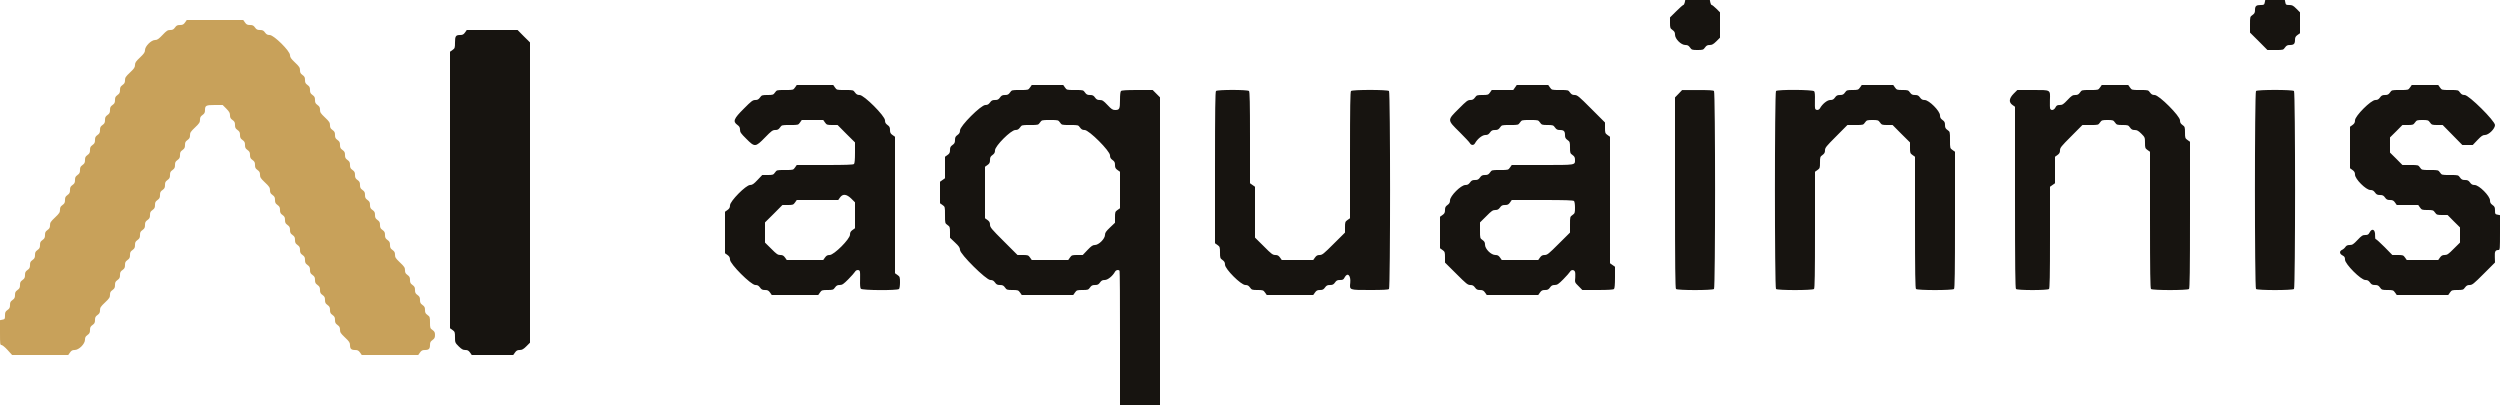
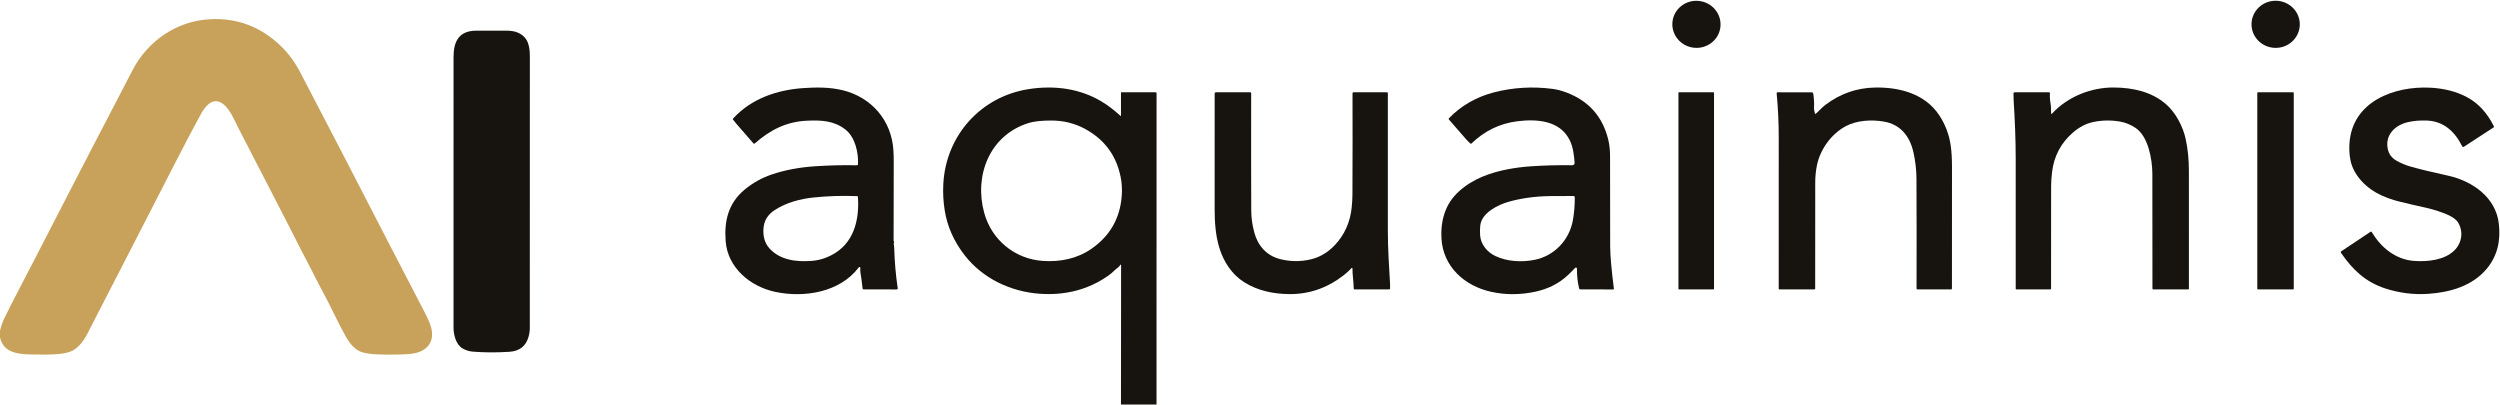
- <svg xmlns="http://www.w3.org/2000/svg" viewBox="0 0 3000 486">
-   <g class="mark" fill="#C8A15A" transform="translate(0,486) scale(0.1,-0.1)">
-     <path d="M2220 4590 c-17 -24 -28 -30 -60 -30 -32 0 -43 -6 -60 -30 -17 -24 -29 -30 -57 -30 -31 0 -44 -8 -93 -60 -47 -49 -63 -60 -89 -60 -46 0 -121 -75 -121 -121 0 -26 -11 -42 -60 -89 -50 -47 -60 -62 -60 -90 0 -28 -10 -43 -60 -90 -52 -49 -60 -62 -60 -93 0 -28 -6 -40 -30 -57 -24 -17 -30 -28 -30 -60 0 -32 -6 -43 -30 -60 -24 -17 -30 -28 -30 -60 0 -32 -6 -43 -30 -60 -24 -17 -30 -28 -30 -60 0 -32 -6 -43 -30 -60 -24 -17 -30 -28 -30 -60 0 -32 -6 -43 -30 -60 -24 -17 -30 -28 -30 -60 0 -32 -6 -43 -30 -60 -24 -17 -30 -28 -30 -60 0 -32 -6 -43 -30 -60 -24 -17 -30 -28 -30 -60 0 -32 -6 -43 -30 -60 -24 -17 -30 -28 -30 -60 0 -32 -6 -43 -30 -60 -24 -17 -30 -28 -30 -60 0 -32 -6 -43 -30 -60 -24 -17 -30 -28 -30 -60 0 -32 -6 -43 -30 -60 -24 -17 -30 -28 -30 -60 0 -32 -6 -43 -30 -60 -24 -17 -30 -28 -30 -60 0 -32 -6 -43 -30 -60 -24 -17 -30 -29 -30 -57 0 -31 -8 -44 -60 -93 -52 -49 -60 -62 -60 -93 0 -28 -6 -40 -30 -57 -24 -17 -30 -28 -30 -60 0 -32 -6 -43 -30 -60 -24 -17 -30 -28 -30 -60 0 -32 -6 -43 -30 -60 -24 -17 -30 -28 -30 -60 0 -32 -6 -43 -30 -60 -24 -17 -30 -28 -30 -60 0 -32 -6 -43 -30 -60 -24 -17 -30 -28 -30 -60 0 -32 -6 -43 -30 -60 -24 -17 -30 -28 -30 -60 0 -32 -6 -43 -30 -60 -24 -17 -30 -28 -30 -60 0 -32 -6 -43 -30 -60 -24 -17 -30 -28 -30 -60 0 -32 -6 -43 -30 -60 -26 -18 -30 -28 -30 -66 0 -41 -2 -45 -30 -50 l-30 -6 0 -149 c0 -137 1 -149 18 -149 10 0 43 -27 73 -60 l54 -60 337 0 337 0 21 30 c17 24 29 30 56 30 51 0 124 73 124 124 0 27 6 39 30 56 24 17 30 28 30 60 0 32 6 43 30 60 24 17 30 28 30 60 0 32 6 43 30 60 24 17 30 29 30 57 0 31 8 44 60 93 52 49 60 62 60 93 0 28 6 40 30 57 24 17 30 28 30 60 0 32 6 43 30 60 24 17 30 28 30 60 0 32 6 43 30 60 24 17 30 28 30 60 0 32 6 43 30 60 24 17 30 28 30 60 0 32 6 43 30 60 24 17 30 28 30 60 0 32 6 43 30 60 24 17 30 28 30 60 0 32 6 43 30 60 24 17 30 28 30 60 0 32 6 43 30 60 24 17 30 28 30 60 0 32 6 43 30 60 24 17 30 28 30 60 0 32 6 43 30 60 24 17 30 28 30 60 0 32 6 43 30 60 24 17 30 28 30 60 0 32 6 43 30 60 24 17 30 28 30 60 0 32 6 43 30 60 24 17 30 28 30 60 0 32 6 43 30 60 24 17 30 28 30 60 0 32 6 43 30 60 24 17 30 28 30 60 0 32 6 43 30 60 24 17 30 29 30 57 0 31 8 44 60 93 52 49 60 62 60 93 0 28 6 40 30 57 24 17 30 29 30 59 0 55 12 61 118 61 l94 0 44 -44 c35 -36 44 -51 44 -80 0 -27 6 -39 30 -56 24 -17 30 -28 30 -60 0 -32 6 -43 30 -60 24 -17 30 -28 30 -60 0 -32 6 -43 30 -60 24 -17 30 -28 30 -60 0 -32 6 -43 30 -60 24 -17 30 -28 30 -60 0 -32 6 -43 30 -60 24 -17 30 -28 30 -60 0 -32 6 -43 30 -60 24 -17 30 -29 30 -57 0 -31 8 -44 60 -93 52 -49 60 -62 60 -93 0 -28 6 -40 30 -57 24 -17 30 -28 30 -60 0 -32 6 -43 30 -60 24 -17 30 -28 30 -60 0 -32 6 -43 30 -60 24 -17 30 -28 30 -60 0 -32 6 -43 30 -60 24 -17 30 -28 30 -60 0 -32 6 -43 30 -60 24 -17 30 -28 30 -60 0 -32 6 -43 30 -60 24 -17 30 -28 30 -60 0 -32 6 -43 30 -60 24 -17 30 -28 30 -60 0 -32 6 -43 30 -60 24 -17 30 -28 30 -60 0 -32 6 -43 30 -60 24 -17 30 -28 30 -60 0 -32 6 -43 30 -60 24 -17 30 -28 30 -60 0 -32 6 -43 30 -60 24 -17 30 -28 30 -60 0 -32 6 -43 30 -60 24 -17 30 -28 30 -60 0 -32 6 -43 30 -60 24 -17 30 -28 30 -60 0 -32 6 -43 30 -60 24 -17 30 -29 30 -57 0 -31 8 -44 60 -93 51 -48 60 -62 60 -91 0 -45 15 -59 61 -59 30 0 42 -6 59 -30 l21 -30 339 0 339 0 21 30 c17 24 29 30 59 30 47 0 61 14 61 61 0 30 6 42 30 59 24 17 30 28 30 60 0 32 -6 43 -30 60 -28 20 -30 25 -30 90 0 65 -2 70 -30 90 -24 17 -30 28 -30 60 0 32 -6 43 -30 60 -24 17 -30 28 -30 60 0 32 -6 43 -30 60 -24 17 -30 28 -30 60 0 32 -6 43 -30 60 -24 17 -30 28 -30 60 0 32 -6 43 -30 60 -24 17 -30 29 -30 57 0 31 -8 44 -60 93 -52 49 -60 62 -60 93 0 28 -6 40 -30 57 -24 17 -30 28 -30 60 0 32 -6 43 -30 60 -24 17 -30 28 -30 60 0 32 -6 43 -30 60 -24 17 -30 28 -30 60 0 32 -6 43 -30 60 -24 17 -30 28 -30 60 0 32 -6 43 -30 60 -24 17 -30 28 -30 60 0 32 -6 43 -30 60 -24 17 -30 28 -30 60 0 32 -6 43 -30 60 -24 17 -30 28 -30 60 0 32 -6 43 -30 60 -24 17 -30 28 -30 60 0 32 -6 43 -30 60 -24 17 -30 28 -30 60 0 32 -6 43 -30 60 -24 17 -30 28 -30 60 0 32 -6 43 -30 60 -24 17 -30 28 -30 60 0 32 -6 43 -30 60 -24 17 -30 28 -30 60 0 32 -6 43 -30 60 -24 17 -30 29 -30 57 0 31 -8 44 -60 93 -52 49 -60 62 -60 93 0 28 -6 40 -30 57 -24 17 -30 28 -30 60 0 32 -6 43 -30 60 -24 17 -30 28 -30 60 0 32 -6 43 -30 60 -24 17 -30 28 -30 60 0 32 -6 43 -30 60 -24 17 -30 29 -30 57 0 31 -8 44 -60 93 -49 46 -60 63 -60 89 0 49 -194 241 -244 241 -27 0 -39 7 -56 30 -17 24 -28 30 -60 30 -32 0 -43 6 -60 30 -17 24 -28 30 -60 30 -32 0 -43 6 -60 30 l-21 30 -339 0 -339 0 -21 -30z" />
-   </g>
-   <g class="text" fill="#171410" transform="translate(0,486) scale(0.1,-0.1)">
-     <path d="M20217 4830 c-4 -16 -11 -30 -17 -30 -6 0 -44 -34 -85 -75 l-75 -74 0 -65 c0 -60 2 -66 30 -86 24 -17 30 -29 30 -56 0 -51 73 -124 124 -124 27 0 39 -6 56 -30 20 -28 25 -30 90 -30 65 0 70 2 90 30 17 24 29 30 56 30 29 0 44 9 80 44 l44 44 0 152 0 152 -44 44 c-25 24 -49 44 -55 44 -7 0 -14 14 -17 30 l-6 30 -148 0 -147 0 -6 -30z M27177 4830 c-6 -28 -10 -30 -50 -30 -53 0 -67 -13 -67 -61 0 -30 -6 -42 -30 -59 -30 -21 -30 -22 -30 -116 l0 -95 105 -104 104 -105 95 0 c94 0 95 0 116 30 17 24 29 30 59 30 47 0 61 14 61 61 0 30 6 42 30 59 l30 21 0 125 0 126 -44 44 c-38 38 -50 44 -85 44 -38 0 -42 3 -47 30 l-6 30 -118 0 -117 0 -6 -30z M5580 4470 c-17 -24 -29 -30 -59 -30 -52 0 -61 -14 -61 -91 0 -64 -2 -69 -30 -89 l-30 -21 0 -1659 0 -1659 30 -21 c28 -20 30 -26 30 -86 0 -64 1 -67 44 -110 36 -35 51 -44 80 -44 27 0 39 -6 56 -30 l21 -30 249 0 249 0 21 30 c17 24 29 30 56 30 29 0 44 9 80 44 l44 44 0 1802 0 1801 -75 74 -74 75 -305 0 -305 0 -21 -30z M9540 3810 c-21 -30 -22 -30 -120 -30 -98 0 -99 0 -120 -30 -20 -28 -25 -30 -90 -30 -65 0 -70 -2 -90 -30 -17 -23 -29 -30 -56 -30 -31 0 -47 -12 -139 -105 -121 -120 -134 -153 -75 -195 23 -17 30 -29 30 -56 0 -30 10 -45 75 -109 102 -103 110 -103 225 15 78 80 92 90 123 90 28 0 40 6 57 30 21 30 22 30 120 30 98 0 99 0 120 30 l21 30 129 0 129 0 21 -30 c20 -28 26 -30 86 -30 l65 0 104 -105 105 -104 0 -124 c0 -82 -4 -127 -12 -135 -9 -9 -100 -12 -349 -12 l-338 0 -21 -30 c-21 -30 -22 -30 -120 -30 -98 0 -99 0 -120 -30 -20 -28 -25 -30 -87 -30 l-66 0 -57 -60 c-46 -49 -63 -60 -89 -60 -49 0 -241 -194 -241 -244 0 -27 -7 -39 -30 -56 l-30 -21 0 -249 0 -249 30 -21 c23 -17 30 -29 30 -56 0 -52 252 -304 304 -304 27 0 39 -7 56 -30 17 -24 28 -30 60 -30 32 0 43 -6 60 -30 l21 -30 279 0 279 0 21 30 c20 28 25 30 90 30 65 0 70 2 90 30 17 24 29 30 56 30 31 0 45 10 104 69 38 39 74 79 80 90 12 23 45 28 57 9 4 -7 6 -55 4 -106 -2 -62 1 -98 9 -107 16 -20 439 -22 458 -3 7 7 12 40 12 79 0 64 -2 69 -30 89 l-30 21 0 819 0 819 -30 21 c-24 17 -30 28 -30 60 0 32 -6 43 -30 60 -23 17 -30 29 -30 56 0 52 -252 304 -304 304 -27 0 -39 7 -56 30 -21 30 -22 30 -120 30 -98 0 -99 0 -120 30 l-21 30 -219 0 -219 0 -21 -30z m676 -1334 l44 -44 0 -156 0 -155 -30 -21 c-23 -17 -30 -29 -30 -56 0 -52 -192 -244 -244 -244 -27 0 -39 -7 -56 -30 l-21 -30 -219 0 -219 0 -21 30 c-17 23 -29 30 -56 30 -30 0 -45 10 -109 75 l-75 74 0 121 0 121 105 104 104 105 65 0 c60 0 66 2 86 30 l21 30 249 0 249 0 21 30 c33 47 79 42 136 -14z M12360 3810 c-21 -30 -22 -30 -120 -30 -98 0 -99 0 -120 -30 -17 -24 -28 -30 -60 -30 -32 0 -43 -6 -60 -30 -17 -24 -28 -30 -60 -30 -32 0 -43 -6 -60 -30 -17 -23 -29 -30 -56 -30 -52 0 -304 -252 -304 -304 0 -27 -7 -39 -30 -56 -24 -17 -30 -28 -30 -60 0 -32 -6 -43 -30 -60 -24 -17 -30 -28 -30 -60 0 -32 -6 -43 -30 -60 l-30 -21 0 -129 0 -129 -30 -21 -30 -21 0 -129 0 -129 30 -21 c30 -21 30 -22 30 -120 0 -98 0 -99 30 -120 28 -20 30 -25 30 -87 l0 -66 60 -57 c49 -46 60 -63 60 -89 0 -50 314 -361 364 -361 27 0 39 -7 56 -30 17 -24 28 -30 60 -30 32 0 43 -6 60 -30 20 -28 25 -30 90 -30 65 0 70 -2 90 -30 l21 -30 309 0 309 0 21 30 c20 28 25 30 90 30 65 0 70 2 90 30 17 24 28 30 60 30 32 0 43 6 60 30 17 24 29 30 57 30 36 0 95 48 123 99 11 22 44 28 55 11 3 -5 6 -370 5 -810 l0 -800 240 0 240 0 0 1846 0 1846 -44 44 -44 44 -184 0 c-130 0 -188 -4 -196 -12 -8 -8 -12 -47 -12 -108 0 -108 -6 -120 -59 -120 -29 0 -43 9 -91 60 -49 52 -62 60 -93 60 -28 0 -40 6 -57 30 -17 24 -28 30 -60 30 -32 0 -43 6 -60 30 -21 30 -22 30 -120 30 -98 0 -99 0 -120 30 l-21 30 -189 0 -189 0 -21 -30z m360 -420 c21 -30 22 -30 120 -30 98 0 99 0 120 -30 17 -23 29 -30 56 -30 52 0 304 -252 304 -304 0 -27 7 -39 30 -56 24 -17 30 -28 30 -60 0 -32 6 -43 30 -60 l30 -21 0 -219 0 -219 -30 -21 c-28 -20 -30 -25 -30 -87 l0 -66 -60 -57 c-49 -47 -60 -63 -60 -89 0 -46 -75 -121 -121 -121 -26 0 -42 -11 -89 -60 l-57 -60 -66 0 c-62 0 -67 -2 -87 -30 l-21 -30 -219 0 -219 0 -21 30 c-20 28 -26 30 -86 30 l-64 0 -165 165 c-150 149 -165 168 -165 199 0 27 -7 39 -30 56 l-30 21 0 309 0 309 30 21 c24 17 30 28 30 60 0 32 6 43 30 60 23 17 30 29 30 56 0 52 192 244 244 244 27 0 39 7 56 30 21 30 22 30 120 30 98 0 99 0 120 30 21 30 22 30 120 30 98 0 99 0 120 -30z M18180 3810 l-21 -30 -129 0 -129 0 -21 -30 c-20 -28 -25 -30 -90 -30 -65 0 -70 -2 -90 -30 -17 -23 -29 -30 -56 -30 -31 0 -47 -12 -139 -105 -140 -139 -140 -132 9 -279 62 -62 119 -122 125 -134 15 -28 47 -28 61 -1 28 51 87 99 123 99 28 0 40 6 57 30 17 24 28 30 60 30 32 0 43 6 60 30 21 30 22 30 120 30 98 0 99 0 120 30 21 30 22 30 120 30 98 0 99 0 120 -30 20 -28 25 -30 90 -30 65 0 70 -2 90 -30 17 -24 29 -30 59 -30 47 0 61 -14 61 -61 0 -30 6 -42 30 -59 28 -20 30 -25 30 -90 0 -65 2 -70 30 -90 24 -17 30 -29 30 -59 0 -63 12 -61 -391 -61 l-368 0 -21 -30 c-21 -30 -22 -30 -120 -30 -98 0 -99 0 -120 -30 -17 -24 -28 -30 -60 -30 -32 0 -43 -6 -60 -30 -17 -24 -28 -30 -60 -30 -32 0 -43 -6 -60 -30 -17 -23 -29 -30 -56 -30 -52 0 -184 -132 -184 -184 0 -27 -7 -39 -30 -56 -24 -17 -30 -28 -30 -60 0 -32 -6 -43 -30 -60 l-30 -21 0 -189 0 -189 30 -21 c28 -20 30 -26 30 -86 l0 -65 135 -134 c121 -121 138 -135 169 -135 27 0 39 -7 56 -30 17 -24 28 -30 60 -30 32 0 43 -6 60 -30 l21 -30 309 0 309 0 21 30 c17 24 28 30 60 30 32 0 43 6 60 30 17 24 29 30 56 30 31 0 45 10 104 69 38 39 74 79 80 90 13 25 45 27 58 4 6 -9 7 -43 5 -74 -6 -58 -6 -58 40 -103 l45 -46 184 0 c130 0 188 4 196 12 8 8 12 54 12 139 l0 128 -30 21 -30 21 0 759 0 759 -30 21 c-28 20 -30 26 -30 86 l0 64 -165 165 c-149 150 -168 165 -199 165 -27 0 -39 7 -56 30 -21 30 -22 30 -120 30 -98 0 -99 0 -120 30 l-21 30 -189 0 -189 0 -21 -30z m708 -1362 c7 -7 12 -40 12 -79 0 -64 -2 -69 -30 -89 -30 -21 -30 -22 -30 -116 l0 -95 -135 -134 c-121 -121 -138 -135 -169 -135 -27 0 -39 -7 -56 -30 l-21 -30 -219 0 -219 0 -21 30 c-17 24 -29 30 -56 30 -51 0 -124 73 -124 124 0 27 -6 39 -30 56 -30 21 -30 22 -30 116 l0 95 75 74 c64 65 79 75 109 75 27 0 39 7 56 30 17 24 28 30 60 30 32 0 43 6 60 30 l21 30 368 0 c272 0 370 -3 379 -12z M22320 3810 c-20 -28 -25 -30 -90 -30 -65 0 -70 -2 -90 -30 -17 -24 -28 -30 -60 -30 -32 0 -43 -6 -60 -30 -17 -24 -29 -30 -57 -30 -36 0 -95 -48 -123 -99 -12 -23 -44 -28 -57 -8 -4 6 -6 54 -4 105 2 62 -1 98 -9 107 -16 20 -439 22 -458 3 -17 -17 -17 -2359 0 -2376 17 -17 439 -17 456 0 9 9 12 180 12 709 l0 698 30 21 c28 20 30 25 30 90 0 65 2 70 30 90 23 17 30 29 30 56 0 31 14 48 135 169 l134 135 95 0 c94 0 95 0 116 30 20 28 25 30 90 30 65 0 70 -2 90 -30 20 -28 26 -30 86 -30 l65 0 104 -105 105 -104 0 -65 c0 -60 2 -66 30 -86 l30 -21 0 -788 c0 -599 3 -790 12 -799 17 -17 439 -17 456 0 9 9 12 207 12 829 l0 818 -30 21 c-30 21 -30 22 -30 120 0 98 0 99 -30 120 -24 17 -30 28 -30 60 0 32 -6 43 -30 60 -23 17 -30 29 -30 56 0 52 -132 184 -184 184 -27 0 -39 7 -56 30 -17 24 -28 30 -60 30 -32 0 -43 6 -60 30 -20 28 -25 30 -90 30 -65 0 -70 2 -90 30 l-21 30 -189 0 -189 0 -21 -30z M25200 3810 c-21 -30 -22 -30 -120 -30 -98 0 -99 0 -120 -30 -17 -24 -29 -30 -57 -30 -31 0 -44 -8 -93 -60 -49 -52 -62 -60 -93 -60 -30 0 -39 -5 -52 -30 -16 -31 -48 -40 -62 -17 -4 6 -6 54 -4 105 4 129 15 122 -206 122 l-185 0 -44 -44 c-56 -57 -61 -103 -14 -136 l30 -21 0 -1088 c0 -832 3 -1090 12 -1099 17 -17 379 -17 396 0 9 9 12 160 12 619 l0 608 30 21 30 21 0 159 0 159 30 21 c23 17 30 29 30 56 0 31 14 48 135 169 l134 135 95 0 c94 0 95 0 116 30 20 28 25 30 90 30 65 0 70 -2 90 -30 20 -28 25 -30 90 -30 65 0 70 -2 90 -30 17 -24 29 -30 56 -30 29 0 44 -9 80 -44 43 -43 44 -46 44 -110 0 -60 2 -66 30 -86 l30 -21 0 -818 c0 -622 3 -820 12 -829 17 -17 439 -17 456 0 9 9 12 220 12 889 l0 878 -30 21 c-28 20 -30 25 -30 90 0 65 -2 70 -30 90 -23 17 -30 29 -30 56 0 52 -252 304 -304 304 -27 0 -39 7 -56 30 -21 30 -22 30 -120 30 -98 0 -99 0 -120 30 l-21 30 -159 0 -159 0 -21 -30z M28920 3810 c-21 -30 -22 -30 -120 -30 -98 0 -99 0 -120 -30 -17 -24 -28 -30 -60 -30 -32 0 -43 -6 -60 -30 -17 -23 -29 -30 -56 -30 -52 0 -244 -192 -244 -244 0 -27 -7 -39 -30 -56 l-30 -21 0 -249 0 -249 30 -21 c23 -17 30 -29 30 -56 0 -52 132 -184 184 -184 27 0 39 -7 56 -30 17 -24 28 -30 60 -30 32 0 43 -6 60 -30 17 -24 28 -30 60 -30 32 0 43 -6 60 -30 l21 -30 129 0 129 0 21 -30 c20 -28 25 -30 90 -30 65 0 70 -2 90 -30 20 -28 26 -30 86 -30 l65 0 74 -75 75 -74 0 -91 0 -91 -75 -74 c-64 -65 -79 -75 -109 -75 -27 0 -39 -7 -56 -30 l-21 -30 -189 0 -189 0 -21 30 c-20 28 -26 30 -86 30 l-66 0 -93 95 c-52 52 -99 95 -105 95 -7 0 -10 17 -9 43 4 72 -36 95 -66 37 -13 -25 -22 -30 -52 -30 -31 0 -44 -8 -93 -60 -49 -52 -62 -60 -93 -60 -27 0 -40 -6 -52 -23 -8 -13 -26 -29 -40 -35 -35 -16 -32 -48 5 -67 25 -13 30 -22 30 -51 0 -52 191 -244 244 -244 27 0 39 -7 56 -30 17 -24 28 -30 60 -30 32 0 43 -6 60 -30 20 -28 25 -30 90 -30 65 0 70 -2 90 -30 l21 -30 309 0 309 0 21 30 c20 28 25 30 90 30 65 0 70 2 90 30 17 23 29 30 56 30 31 0 48 14 169 135 l135 135 -2 65 c-3 68 5 85 45 85 16 0 17 17 17 209 l0 209 -30 6 c-28 5 -30 9 -30 50 0 38 -4 48 -30 66 -23 17 -30 29 -30 56 0 52 -132 184 -184 184 -27 0 -39 7 -56 30 -17 24 -28 30 -60 30 -32 0 -43 6 -60 30 -21 30 -22 30 -120 30 -98 0 -99 0 -120 30 -21 30 -22 30 -120 30 -98 0 -99 0 -120 30 -21 30 -22 30 -116 30 l-95 0 -74 75 -75 74 0 91 0 91 75 74 74 75 65 0 c60 0 66 2 86 30 20 28 25 30 90 30 65 0 70 -2 90 -30 20 -28 26 -30 87 -30 l65 0 118 -120 118 -120 63 0 62 0 57 60 c47 49 63 60 89 60 45 0 121 75 121 119 0 50 -314 361 -364 361 -27 0 -39 7 -56 30 -21 30 -22 30 -120 30 -98 0 -99 0 -120 30 l-21 30 -159 0 -159 0 -21 -30z M14592 3768 c-9 -9 -12 -227 -12 -919 l0 -908 30 -21 c28 -20 30 -25 30 -90 0 -65 2 -70 30 -90 23 -17 30 -29 30 -56 0 -52 192 -244 244 -244 27 0 39 -7 56 -30 20 -28 25 -30 90 -30 65 0 70 -2 90 -30 l21 -30 279 0 279 0 21 30 c17 24 28 30 60 30 32 0 43 6 60 30 17 24 28 30 60 30 32 0 43 6 60 30 17 25 28 30 60 30 34 0 42 4 55 30 34 66 77 27 68 -63 -9 -89 -15 -87 236 -87 155 0 220 3 229 12 17 17 17 2359 0 2376 -17 17 -439 17 -456 0 -9 -9 -12 -194 -12 -769 l0 -758 -30 -21 c-28 -20 -30 -26 -30 -86 l0 -65 -135 -134 c-121 -121 -138 -135 -169 -135 -27 0 -39 -7 -56 -30 l-21 -30 -189 0 -189 0 -21 30 c-17 23 -29 30 -56 30 -31 0 -47 12 -139 105 l-105 104 0 305 0 305 -30 21 -30 21 0 548 c0 412 -3 550 -12 559 -17 17 -379 17 -396 0z M20143 3735 l-43 -44 0 -1143 c0 -877 3 -1147 12 -1156 17 -17 439 -17 456 0 17 17 17 2359 0 2376 -9 9 -66 12 -197 11 l-186 0 -42 -44z M27072 3768 c-17 -17 -17 -2359 0 -2376 17 -17 439 -17 456 0 17 17 17 2359 0 2376 -17 17 -439 17 -456 0z" />
-   </g>
+ <svg xmlns="http://www.w3.org/2000/svg" version="1.1" viewBox="0.00 0.00 2194.00 355.00">
+   <path fill="#171410" d=" M 1509.876 23.241 A 21.16 20.65 5.1 0 1 1486.964 41.928 A 21.16 20.65 5.1 0 1 1467.724 19.479 A 21.16 20.65 5.1 0 1 1490.636 0.792 A 21.16 20.65 5.1 0 1 1509.876 23.241 Z" />
+   <path fill="#171410" d=" M 2018.296 21.747 A 21.19 20.68 1.1 0 1 1996.713 42.016 A 21.19 20.68 1.1 0 1 1975.924 20.933 A 21.19 20.68 1.1 0 1 1997.507 0.664 A 21.19 20.68 1.1 0 1 2018.296 21.747 Z" />
+   <path fill="#C8A15A" d=" M 0.00 296.07 L 0.00 290.50 Q 1.31 284.47 3.57 279.81 C 10.99 264.53 20.21 247.33 28.14 231.89 Q 74.66 141.39 116.48 61.29 C 129.65 36.05 154.82 18.53 183.96 16.89 Q 219.98 14.87 246.45 40.39 Q 256.42 50.00 263.40 63.34 Q 302.12 137.43 339.78 210.68 Q 355.52 241.29 372.66 274.04 Q 374.97 278.46 376.91 283.11 C 381.24 293.48 379.96 303.74 368.53 308.63 Q 364.22 310.47 356.46 310.87 Q 343.30 311.56 329.79 310.93 Q 323.75 310.66 318.33 309.26 C 311.61 307.52 306.80 301.26 303.40 295.23 C 296.60 283.19 290.54 269.43 283.67 256.82 C 278.63 247.56 274.26 238.33 269.31 229.04 C 262.49 216.24 256.22 203.31 249.59 190.62 Q 237.00 166.49 224.83 142.62 C 218.00 129.22 210.80 115.75 204.17 102.29 C 200.36 94.57 191.59 82.85 181.97 92.35 Q 178.84 95.44 176.52 99.69 Q 166.17 118.70 154.52 141.40 Q 138.30 173.05 119.70 209.24 Q 97.27 252.90 76.22 293.72 C 73.14 299.69 67.54 306.90 60.96 308.86 Q 55.43 310.51 49.47 310.85 Q 38.38 311.47 25.91 311.04 C 14.81 310.65 2.99 309.22 0.00 296.07 Z" />
+   <path fill="#171410" d=" M 398.03 50.00 C 398.03 36.43 402.74 27.03 417.72 26.92 Q 431.06 26.82 444.70 26.91 Q 450.62 26.95 454.57 28.68 C 463.65 32.66 464.99 40.83 464.99 49.64 Q 465.03 168.86 464.96 287.91 Q 464.96 291.68 463.77 295.83 C 461.48 303.86 455.72 308.20 446.97 308.75 Q 429.65 309.83 414.77 308.58 Q 409.92 308.17 405.72 305.62 C 400.06 302.18 398.01 293.56 398.01 287.55 Q 397.98 166.03 398.03 50.00 Z" />
+   <path fill="#171410" d=" M 754.26 234.33 Q 753.76 234.52 753.44 234.94 C 736.90 256.55 705.86 261.54 680.49 256.18 C 658.54 251.55 638.62 235.08 636.84 211.72 C 635.47 193.87 639.16 178.26 653.59 166.33 Q 664.21 157.56 677.25 153.13 Q 694.55 147.26 715.62 145.89 Q 734.33 144.67 751.91 145.05 A 1.06 1.06 0.0 0 0 752.99 144.03 C 753.44 133.90 750.50 120.36 741.91 113.66 C 731.81 105.79 720.61 105.36 708.07 105.93 C 690.25 106.74 675.77 114.06 662.58 125.75 Q 661.77 126.48 661.06 125.65 Q 653.42 116.74 646.36 108.77 Q 644.73 106.93 643.26 104.89 Q 642.96 104.47 643.31 104.08 C 659.16 86.67 681.78 78.92 704.72 77.33 C 716.31 76.52 728.13 76.41 739.51 79.18 C 764.75 85.33 782.43 105.66 784.04 131.74 Q 784.35 136.86 784.34 142.00 Q 784.23 176.53 784.22 211.02 Q 784.22 211.57 784.55 212.02 Q 784.94 212.55 784.54 213.06 Q 784.23 213.48 784.33 213.99 Q 784.73 215.94 784.79 218.24 Q 785.26 235.46 787.82 252.82 Q 788.00 254.01 786.79 254.01 L 757.99 253.99 A 1.02 1.02 0.0 0 1 756.99 253.10 C 756.47 248.94 756.09 244.53 755.27 240.34 Q 754.78 237.84 755.03 234.92 A 0.58 0.57 -7.5 0 0 754.26 234.33 Z M 713.93 173.32 C 702.25 174.55 690.10 177.71 679.80 184.41 C 673.65 188.42 670.34 193.79 669.97 201.27 C 669.67 207.49 671.05 213.40 675.40 218.12 C 684.83 228.35 698.69 229.93 712.22 228.96 Q 723.77 228.13 734.00 221.36 C 750.23 210.63 754.28 190.89 752.88 172.56 Q 752.85 172.16 752.45 172.14 Q 732.61 171.36 713.93 173.32 Z" />
+   <path fill="#171410" d=" M 1014.97 355.00 L 983.76 355.00 L 983.87 232.92 Q 983.87 231.40 983.07 232.69 C 981.83 234.69 979.76 235.59 978.12 237.26 Q 975.52 239.93 972.32 242.14 Q 946.26 260.23 912.29 257.78 C 886.82 255.94 862.28 244.29 846.54 223.97 Q 832.39 205.69 829.05 184.50 Q 827.24 173.02 827.85 161.45 C 830.08 118.99 860.70 84.56 903.23 78.13 C 925.36 74.78 947.71 77.59 966.92 89.20 Q 974.90 94.02 983.33 101.67 Q 983.78 102.08 983.78 101.47 L 983.77 81.37 A 0.37 0.36 90.0 0 1 984.13 81.00 L 1014.24 81.00 Q 1015.00 81.00 1015.00 81.76 L 1014.97 355.00 Z M 984.43 172.09 Q 985.10 163.44 983.48 155.35 Q 977.86 127.28 952.75 113.41 Q 938.62 105.61 922.03 105.78 C 915.35 105.85 908.47 106.13 902.21 108.12 C 868.39 118.90 854.82 154.04 863.69 186.63 C 870.19 210.56 890.58 227.36 915.35 228.99 C 930.52 229.99 945.25 227.05 957.79 218.38 Q 982.13 201.55 984.43 172.09 Z" />
+   <path fill="#171410" d=" M 1383.50 234.93 A 0.98 0.97 -53.7 0 0 1382.30 235.12 Q 1379.32 238.31 1376.07 241.38 Q 1364.37 252.41 1347.15 256.05 Q 1327.35 260.23 1308.55 256.07 C 1285.17 250.91 1266.34 233.91 1265.02 209.13 Q 1264.20 193.81 1269.92 181.77 C 1276.51 167.90 1291.45 158.12 1306.09 153.08 Q 1322.64 147.39 1343.61 145.94 Q 1360.97 144.75 1379.49 145.02 Q 1382.04 145.05 1381.86 142.56 C 1381.40 136.13 1380.46 128.82 1377.59 123.04 C 1368.94 105.60 1348.71 104.29 1331.68 106.41 Q 1308.58 109.29 1291.40 125.92 Q 1290.91 126.39 1290.41 125.94 Q 1288.09 123.89 1286.09 121.56 Q 1278.45 112.65 1271.53 104.83 Q 1271.09 104.33 1271.55 103.84 C 1282.26 92.61 1296.27 84.82 1311.39 80.98 Q 1336.47 74.61 1362.47 78.00 Q 1368.27 78.75 1374.60 81.13 Q 1403.97 92.18 1411.36 122.36 Q 1413.01 129.11 1412.99 137.34 Q 1412.92 175.57 1413.09 215.89 Q 1413.14 228.26 1416.34 253.38 Q 1416.43 254.02 1415.78 254.02 L 1386.98 253.97 A 1.20 1.20 0.0 0 1 1385.81 253.05 Q 1383.85 244.92 1383.94 235.70 Q 1383.95 235.19 1383.50 234.93 Z M 1359.85 172.10 Q 1341.13 172.37 1324.53 176.91 C 1314.72 179.58 1300.24 186.78 1299.08 197.91 Q 1298.63 202.20 1298.95 206.60 C 1299.54 214.53 1305.10 221.19 1312.22 224.64 C 1322.53 229.63 1335.49 230.20 1346.37 228.11 C 1364.03 224.72 1377.36 210.65 1380.41 193.03 Q 1382.09 183.27 1382.02 173.27 Q 1382.01 172.02 1380.76 172.01 Q 1371.02 171.94 1359.85 172.10 Z" />
+   <path fill="#171410" d=" M 1593.59 99.76 C 1596.47 97.29 1598.86 94.38 1601.87 92.10 Q 1621.42 77.26 1645.60 76.82 C 1666.99 76.43 1689.30 82.24 1701.79 101.02 Q 1709.94 113.27 1711.98 127.96 Q 1713.10 136.07 1713.07 146.95 Q 1712.92 199.66 1713.02 253.19 Q 1713.03 254.00 1712.22 254.00 L 1682.75 254.00 A 0.78 0.77 0.0 0 1 1681.97 253.23 Q 1682.11 200.44 1681.89 156.95 Q 1681.84 145.22 1679.19 133.51 C 1676.00 119.44 1667.81 109.08 1652.93 106.63 C 1642.25 104.87 1629.62 105.57 1619.98 110.67 C 1607.21 117.43 1597.59 130.87 1594.65 144.59 Q 1593.06 152.03 1593.05 160.25 Q 1593.00 206.86 1593.00 253.29 A 0.72 0.71 0.0 0 1 1592.28 254.00 L 1561.52 254.00 A 0.54 0.53 90.0 0 1 1560.99 253.46 Q 1561.00 188.65 1561.02 121.91 C 1561.03 108.09 1560.46 95.19 1559.19 81.91 A 0.83 0.82 87.2 0 1 1560.01 81.00 L 1589.87 81.02 Q 1591.11 81.02 1591.31 82.24 Q 1592.31 88.24 1591.97 94.96 C 1591.90 96.47 1592.48 97.99 1592.77 99.48 Q 1592.94 100.32 1593.59 99.76 Z" />
+   <path fill="#171410" d=" M 1800.11 99.49 Q 1800.21 100.43 1800.85 99.73 C 1814.63 84.72 1835.37 76.63 1855.13 76.79 C 1871.69 76.92 1888.20 80.40 1900.98 91.52 C 1909.50 98.93 1915.76 111.16 1918.11 121.79 Q 1920.95 134.61 1920.97 149.98 Q 1921.02 197.89 1920.99 253.32 A 0.68 0.68 0.0 0 1 1920.31 254.00 L 1889.71 254.00 A 0.72 0.72 0.0 0 1 1888.99 253.28 Q 1889.07 202.54 1888.91 152.56 C 1888.87 139.85 1885.31 119.78 1874.28 112.34 Q 1867.66 107.88 1860.42 106.67 Q 1848.33 104.65 1836.86 107.12 Q 1827.36 109.17 1818.97 116.54 Q 1803.50 130.11 1800.94 150.59 Q 1800.08 157.50 1800.06 163.46 Q 1799.93 205.17 1800.02 253.25 A 0.75 0.75 0.0 0 1 1799.27 254.00 L 1769.56 254.00 A 0.57 0.57 0.0 0 1 1768.99 253.43 Q 1769.02 196.26 1768.98 139.26 C 1768.97 122.00 1768.26 105.48 1767.20 88.62 Q 1766.99 85.34 1767.02 82.18 Q 1767.03 81.00 1768.20 81.00 L 1798.25 81.00 A 0.78 0.77 2.0 0 1 1799.03 81.83 Q 1798.72 86.58 1799.61 91.09 C 1800.17 93.93 1799.80 96.67 1800.11 99.49 Z" />
+   <path fill="#171410" d=" M 2153.93 219.79 C 2160.57 213.27 2162.02 203.47 2157.34 195.48 C 2154.77 191.09 2148.18 188.33 2143.47 186.62 Q 2135.37 183.66 2127.76 182.02 Q 2116.52 179.60 2105.01 176.72 Q 2097.78 174.91 2090.32 171.63 C 2077.60 166.02 2065.76 154.67 2062.84 141.00 Q 2061.29 133.79 2061.91 125.43 C 2064.60 89.01 2101.08 75.42 2132.61 76.94 Q 2151.35 77.84 2165.54 85.56 Q 2179.99 93.43 2188.68 110.97 Q 2188.93 111.46 2188.47 111.76 L 2162.51 128.67 Q 2161.30 129.46 2160.67 128.16 C 2154.49 115.62 2144.63 106.39 2129.99 105.81 Q 2120.55 105.43 2112.91 107.25 C 2101.85 109.90 2093.03 118.39 2095.49 130.61 Q 2096.85 137.37 2103.02 140.94 Q 2108.77 144.25 2115.14 146.08 Q 2127.68 149.66 2147.79 154.01 C 2169.82 158.76 2190.29 173.09 2192.97 196.26 C 2194.68 211.01 2191.90 224.57 2182.12 236.15 C 2169.77 250.78 2150.54 256.57 2131.00 257.87 Q 2111.65 259.15 2093.24 253.12 C 2075.85 247.43 2064.53 236.59 2054.46 221.89 A 0.98 0.97 55.8 0 1 2054.72 220.52 L 2080.54 203.30 A 0.53 0.53 0.0 0 1 2081.28 203.46 C 2085.39 210.12 2090.09 215.97 2096.59 220.69 Q 2106.67 228.01 2118.15 228.93 C 2130.37 229.92 2145.25 228.32 2153.93 219.79 Z" />
+   <path fill="#171410" d=" M 1186.15 235.24 Q 1182.91 238.70 1178.96 241.76 Q 1157.42 258.42 1131.16 258.10 C 1117.32 257.92 1103.75 255.11 1091.93 247.69 C 1081.18 240.94 1073.99 229.94 1070.21 217.86 C 1066.76 206.85 1065.95 194.85 1065.97 183.08 Q 1066.04 132.90 1065.99 82.24 Q 1065.99 81.00 1067.23 81.00 L 1097.28 81.00 A 0.76 0.75 90.0 0 1 1098.03 81.76 Q 1097.90 140.07 1098.09 184.72 Q 1098.13 194.11 1100.74 203.93 C 1103.83 215.53 1111.42 224.30 1123.23 227.33 Q 1136.70 230.80 1150.24 227.64 Q 1162.14 224.87 1171.36 215.18 Q 1184.30 201.58 1186.29 181.70 Q 1186.88 175.82 1186.90 170.61 Q 1187.11 126.81 1186.97 81.77 A 0.77 0.76 -0.4 0 1 1187.74 81.00 L 1217.30 81.00 A 0.69 0.68 90.0 0 1 1217.98 81.69 Q 1218.03 142.16 1217.98 202.39 C 1217.96 218.05 1219.02 233.56 1219.93 249.38 Q 1220.04 251.21 1219.95 253.12 A 0.92 0.92 0.0 0 1 1219.03 254.00 L 1188.99 254.00 Q 1188.01 254.00 1188.00 253.02 C 1187.95 247.10 1186.88 241.42 1186.92 235.55 A 0.45 0.45 0.0 0 0 1186.15 235.24 Z" />
+   <path fill="#171410" d=" M 1504.23 81.51 L 1504.23 253.49 A 0.51 0.51 0.0 0 1 1503.72 254.00 L 1473.51 254.00 A 0.51 0.51 0.0 0 1 1473.00 253.49 L 1473.00 81.51 A 0.51 0.51 0.0 0 1 1473.51 81.00 L 1503.72 81.00 A 0.51 0.51 0.0 0 1 1504.23 81.51 Z" />
+   <path fill="#171410" d=" M 2013.00 253.39 A 0.61 0.61 0.0 0 1 2012.39 254.00 L 1981.61 254.00 A 0.61 0.61 0.0 0 1 1981.00 253.39 L 1981.00 81.61 A 0.61 0.61 0.0 0 1 1981.61 81.00 L 2012.39 81.00 A 0.61 0.61 0.0 0 1 2013.00 81.61 L 2013.00 253.39 Z" />
</svg>
